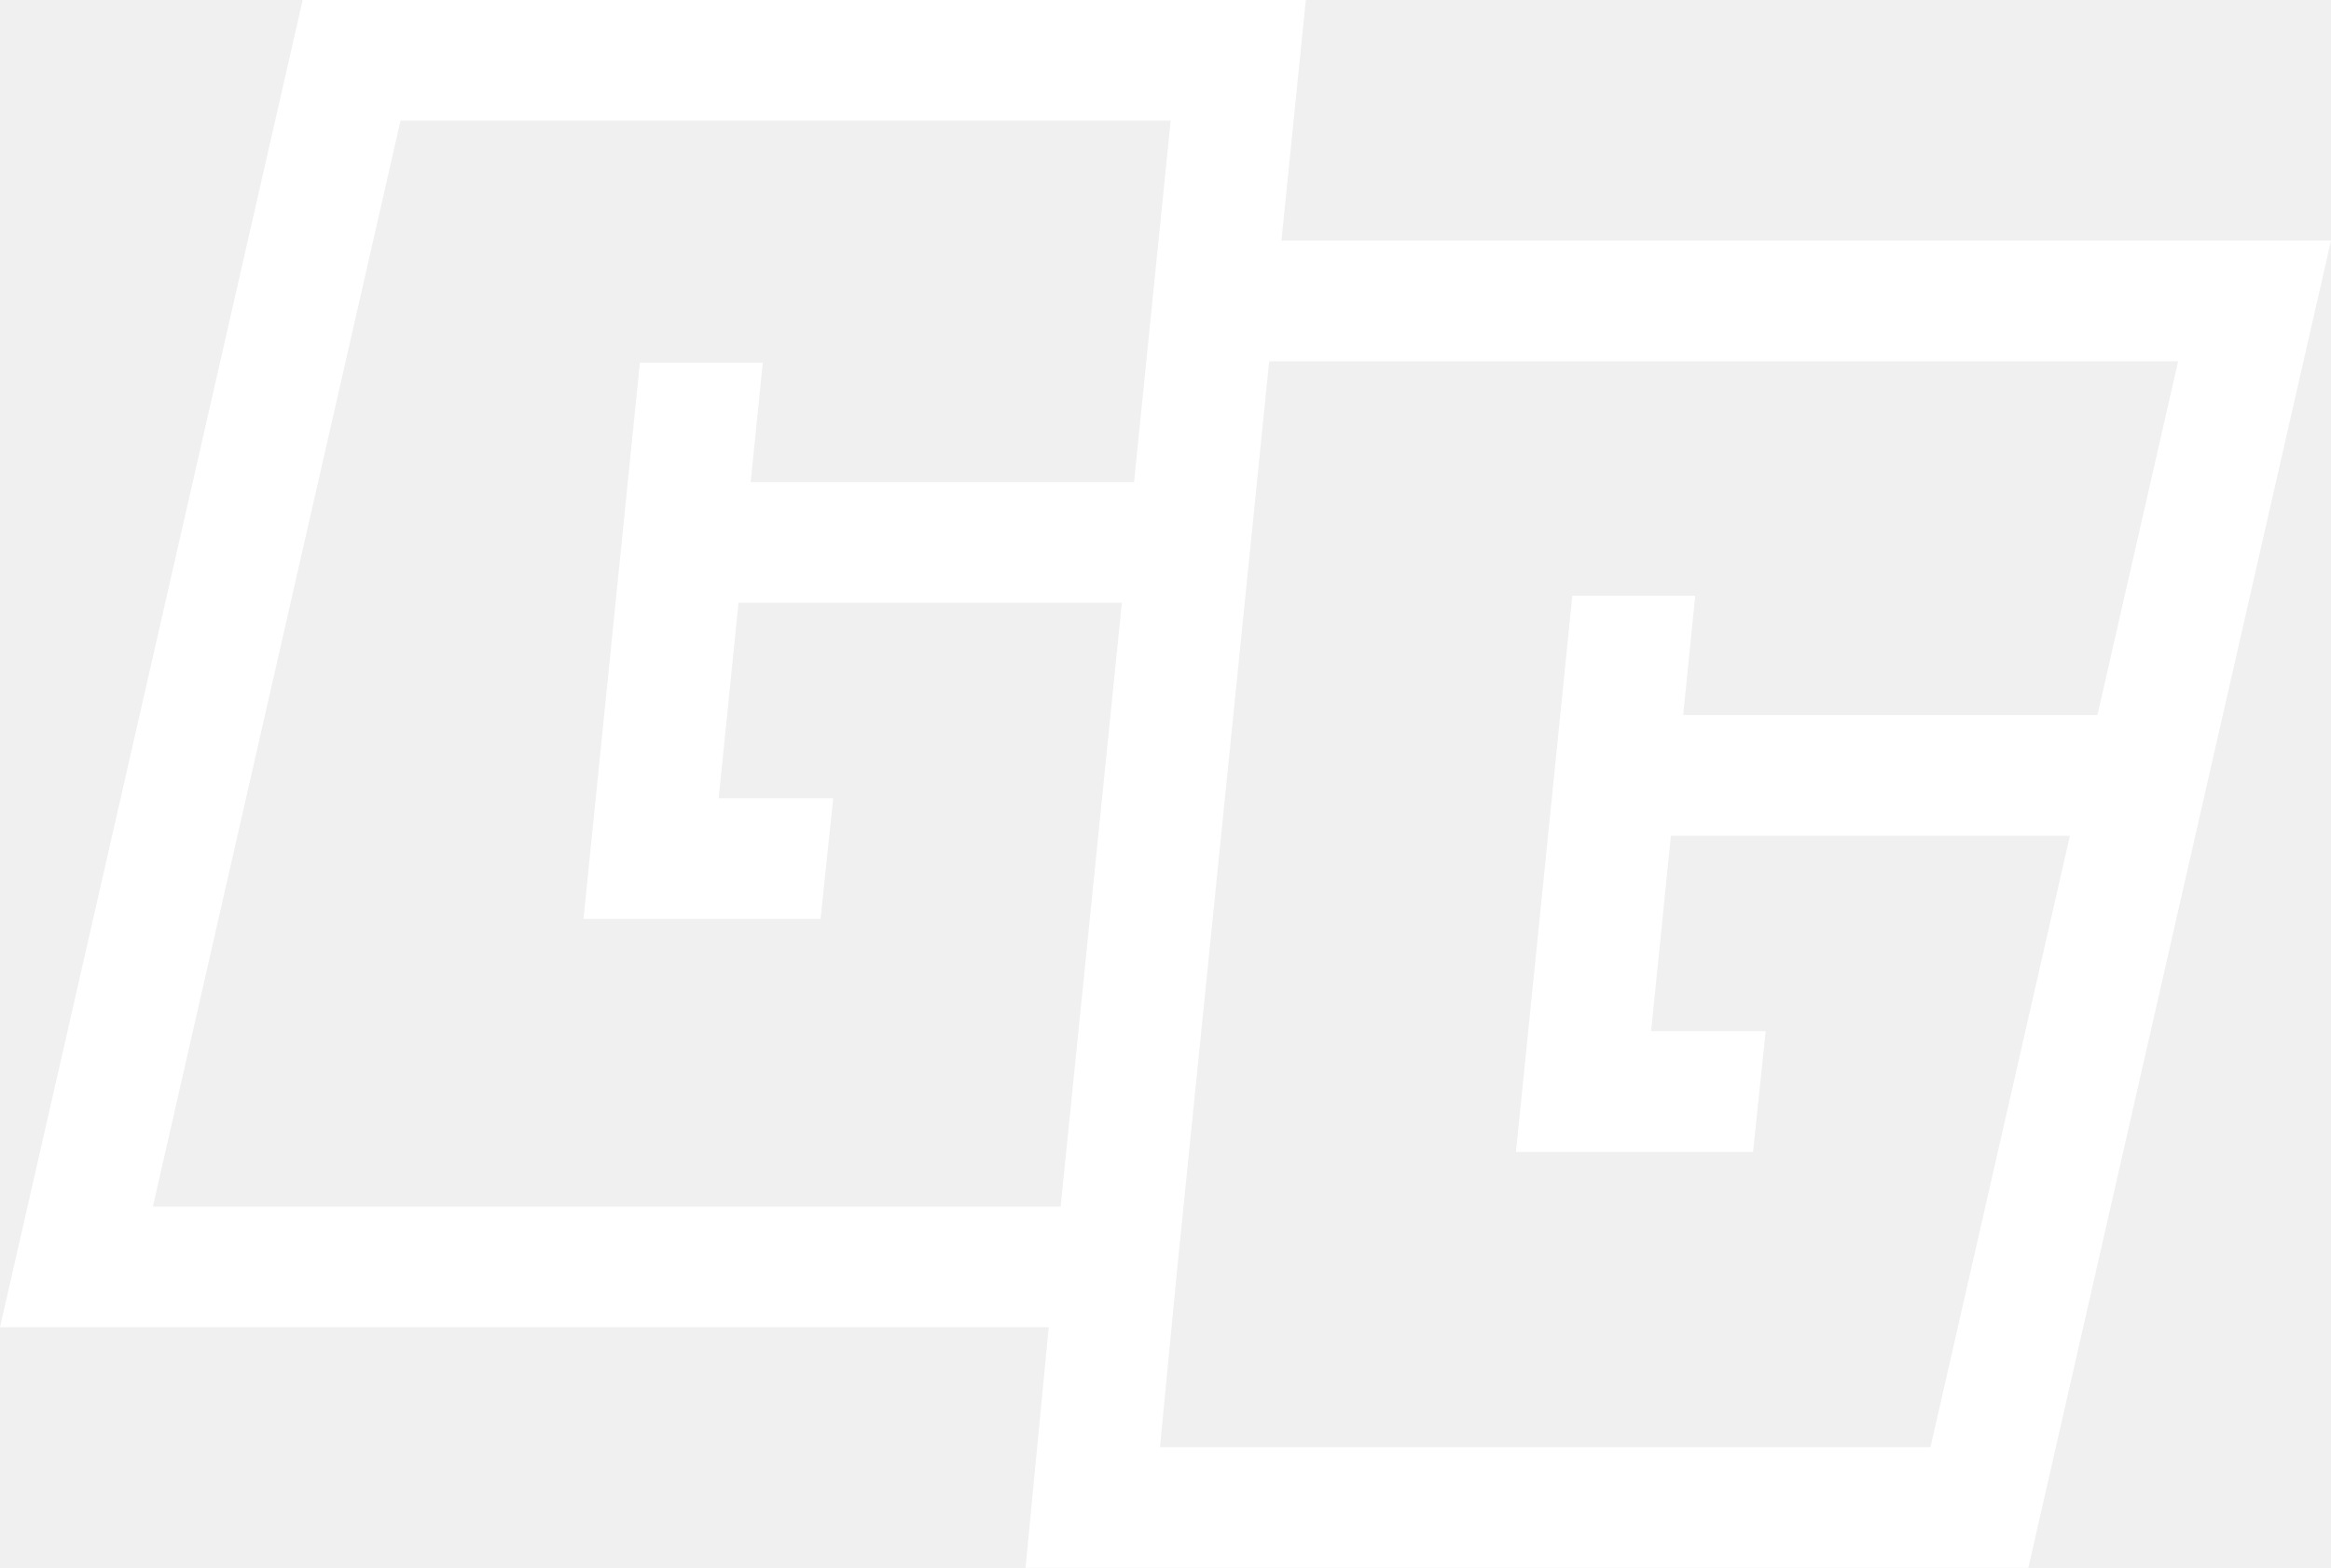
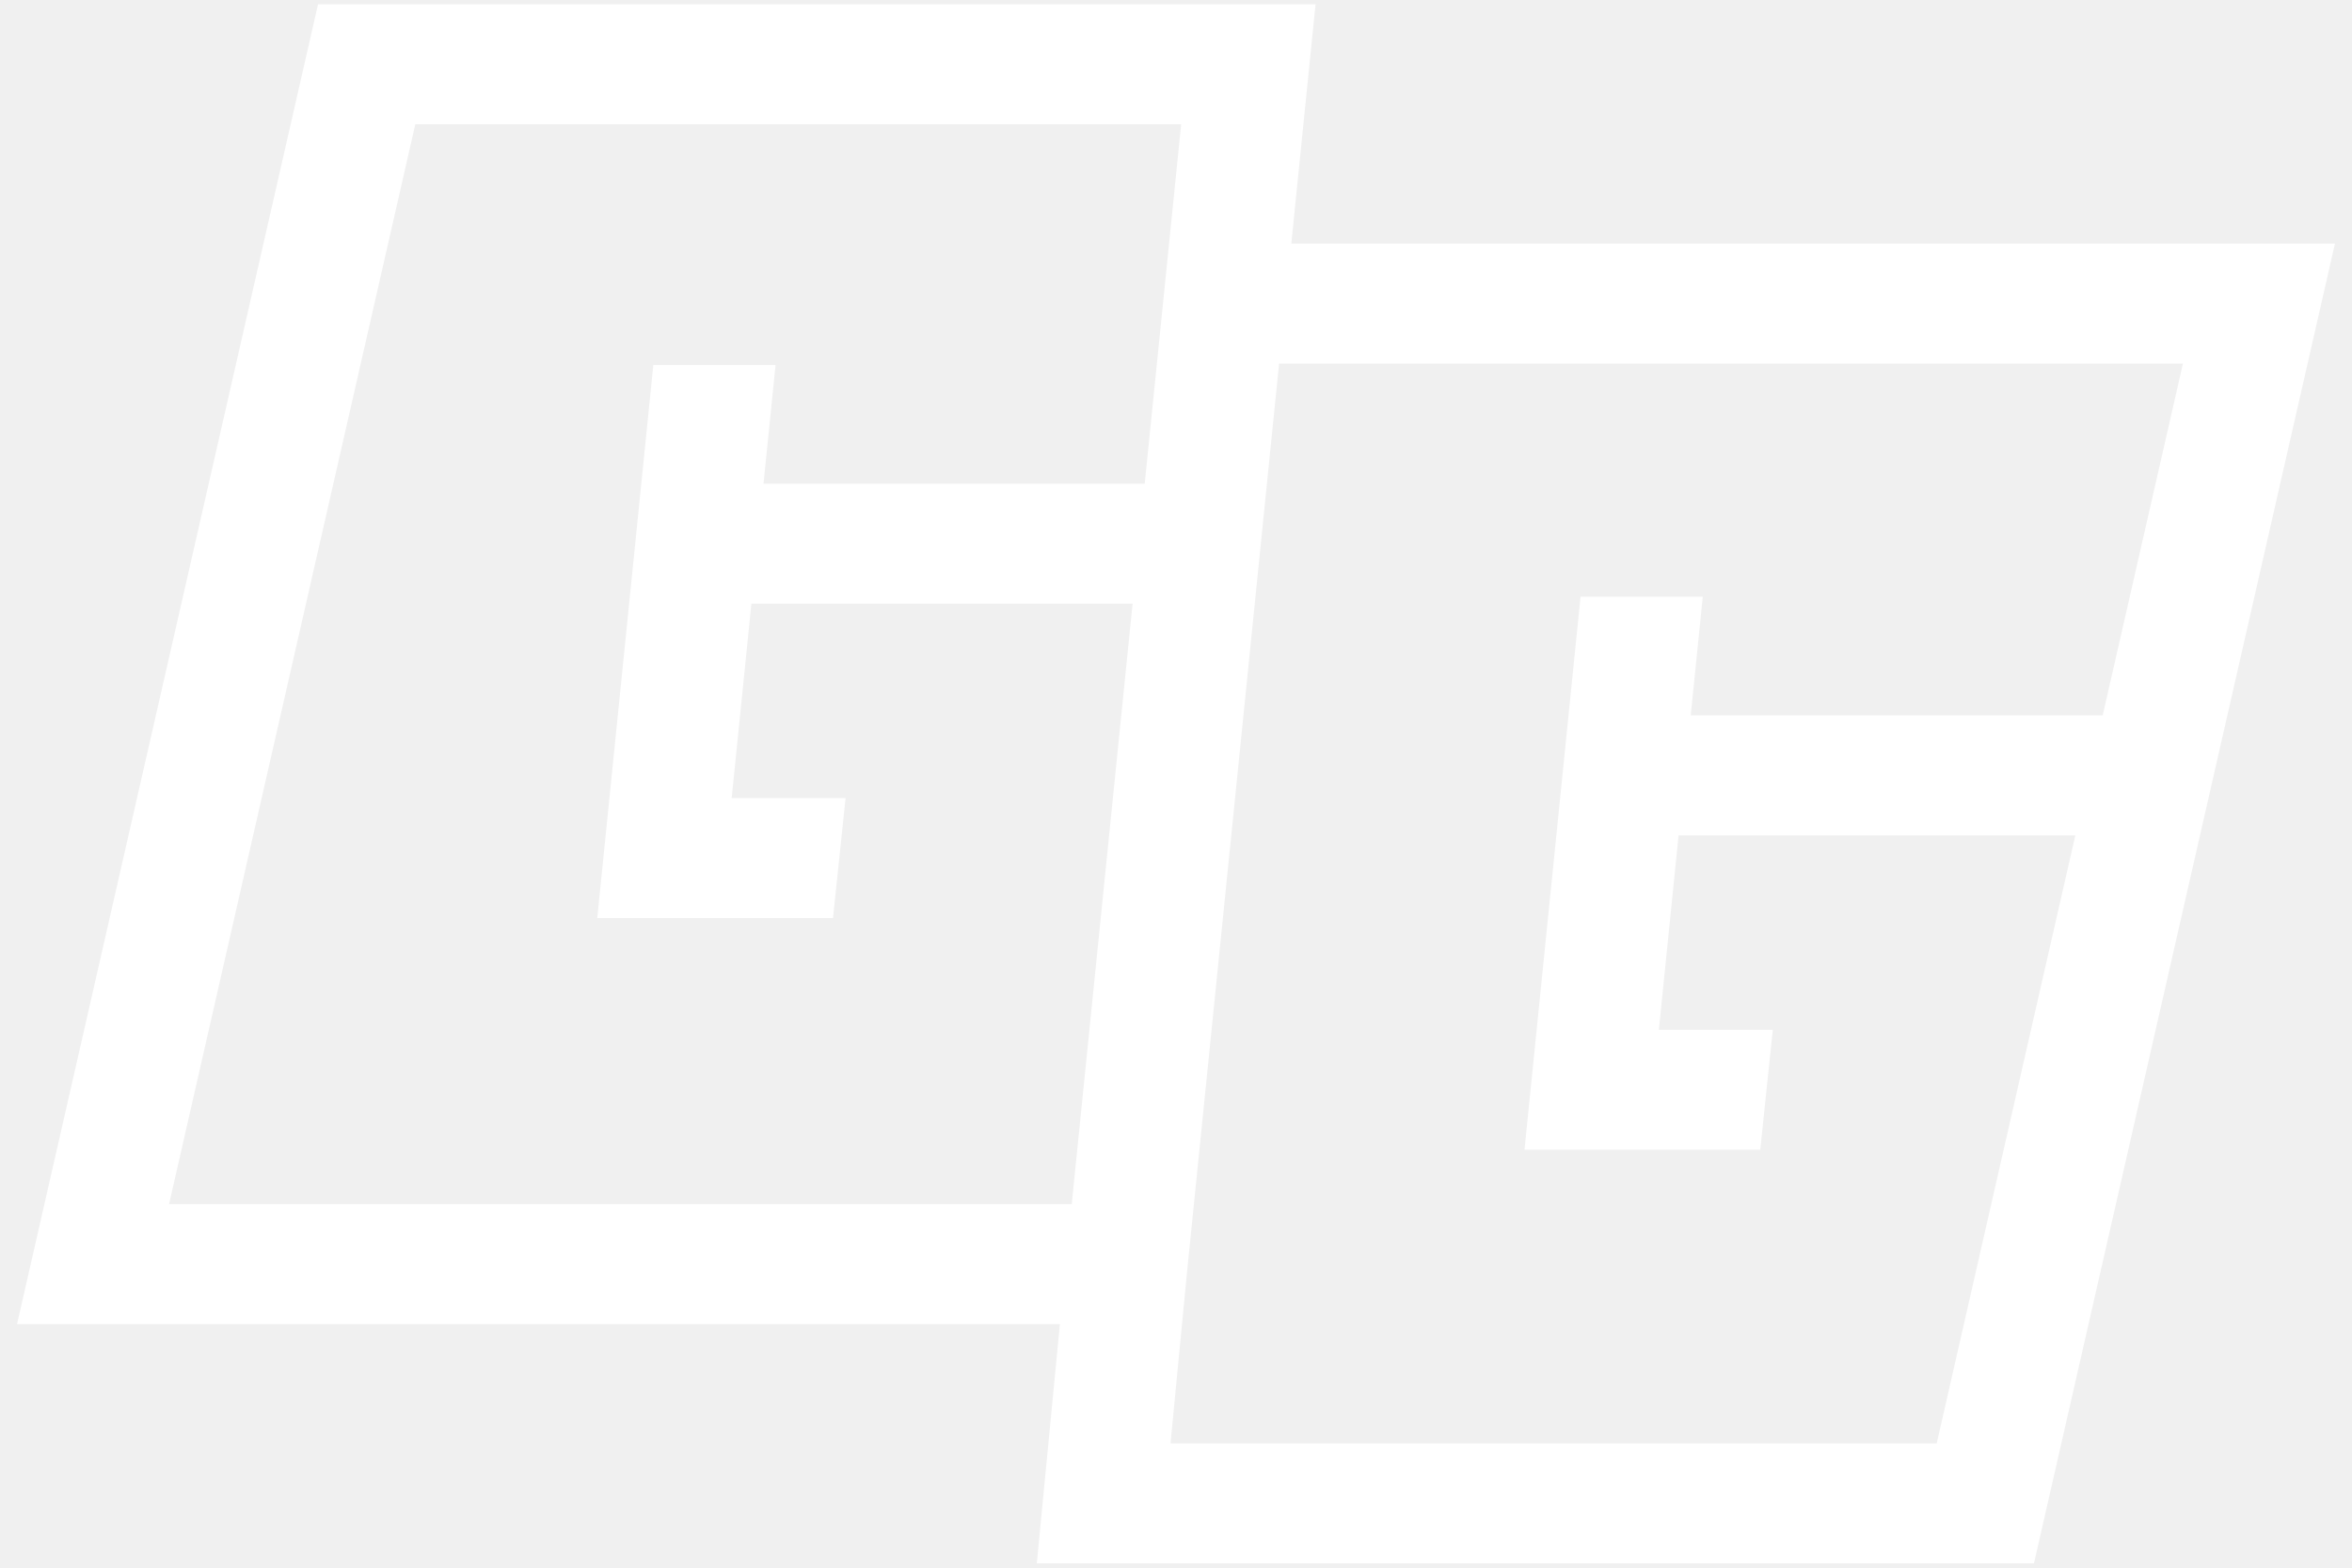
- <svg xmlns="http://www.w3.org/2000/svg" width="110" height="74" viewBox="0 0 110 74" fill="none">
-   <path d="M60.472 11.355L61.622 0H14.283L0 62.645H49.49L48.395 74H95.717L110 11.355H60.472V11.355ZM18.901 5.694H55.245L53.516 22.753H35.425L35.996 17.12H30.196L27.536 43.37H38.723L39.319 37.676H33.915L34.85 28.45H52.941L50.052 56.951H7.214L18.901 5.694ZM91.099 68.306H54.74L55.531 60.098L59.893 17.051H102.786L98.978 33.751H79.428L79.999 28.118H74.199L71.539 54.368H82.726L83.323 48.674H77.916L78.85 39.447H97.679L91.099 68.306Z" fill="white" />
+ <svg xmlns="http://www.w3.org/2000/svg" width="66" height="44" viewBox="0 0 66 44" fill="none">
+   <path d="M36.236 6.836L36.916 0.122H8.924L0.478 37.164H29.742L29.094 43.878H57.076L65.522 6.836H36.236V6.836ZM11.654 3.489H33.145L32.122 13.576H21.425L21.763 10.245H18.333L16.76 25.767H23.375L23.728 22.4H20.532L21.085 16.944H31.782L30.074 33.797H4.744L11.654 3.489ZM54.346 40.511H32.846L33.314 35.658L35.893 10.204H61.256L59.004 20.079H47.444L47.782 16.748H44.352L42.779 32.27H49.395L49.747 28.903H46.55L47.103 23.447H58.236L54.346 40.511Z" fill="white" />
</svg>
